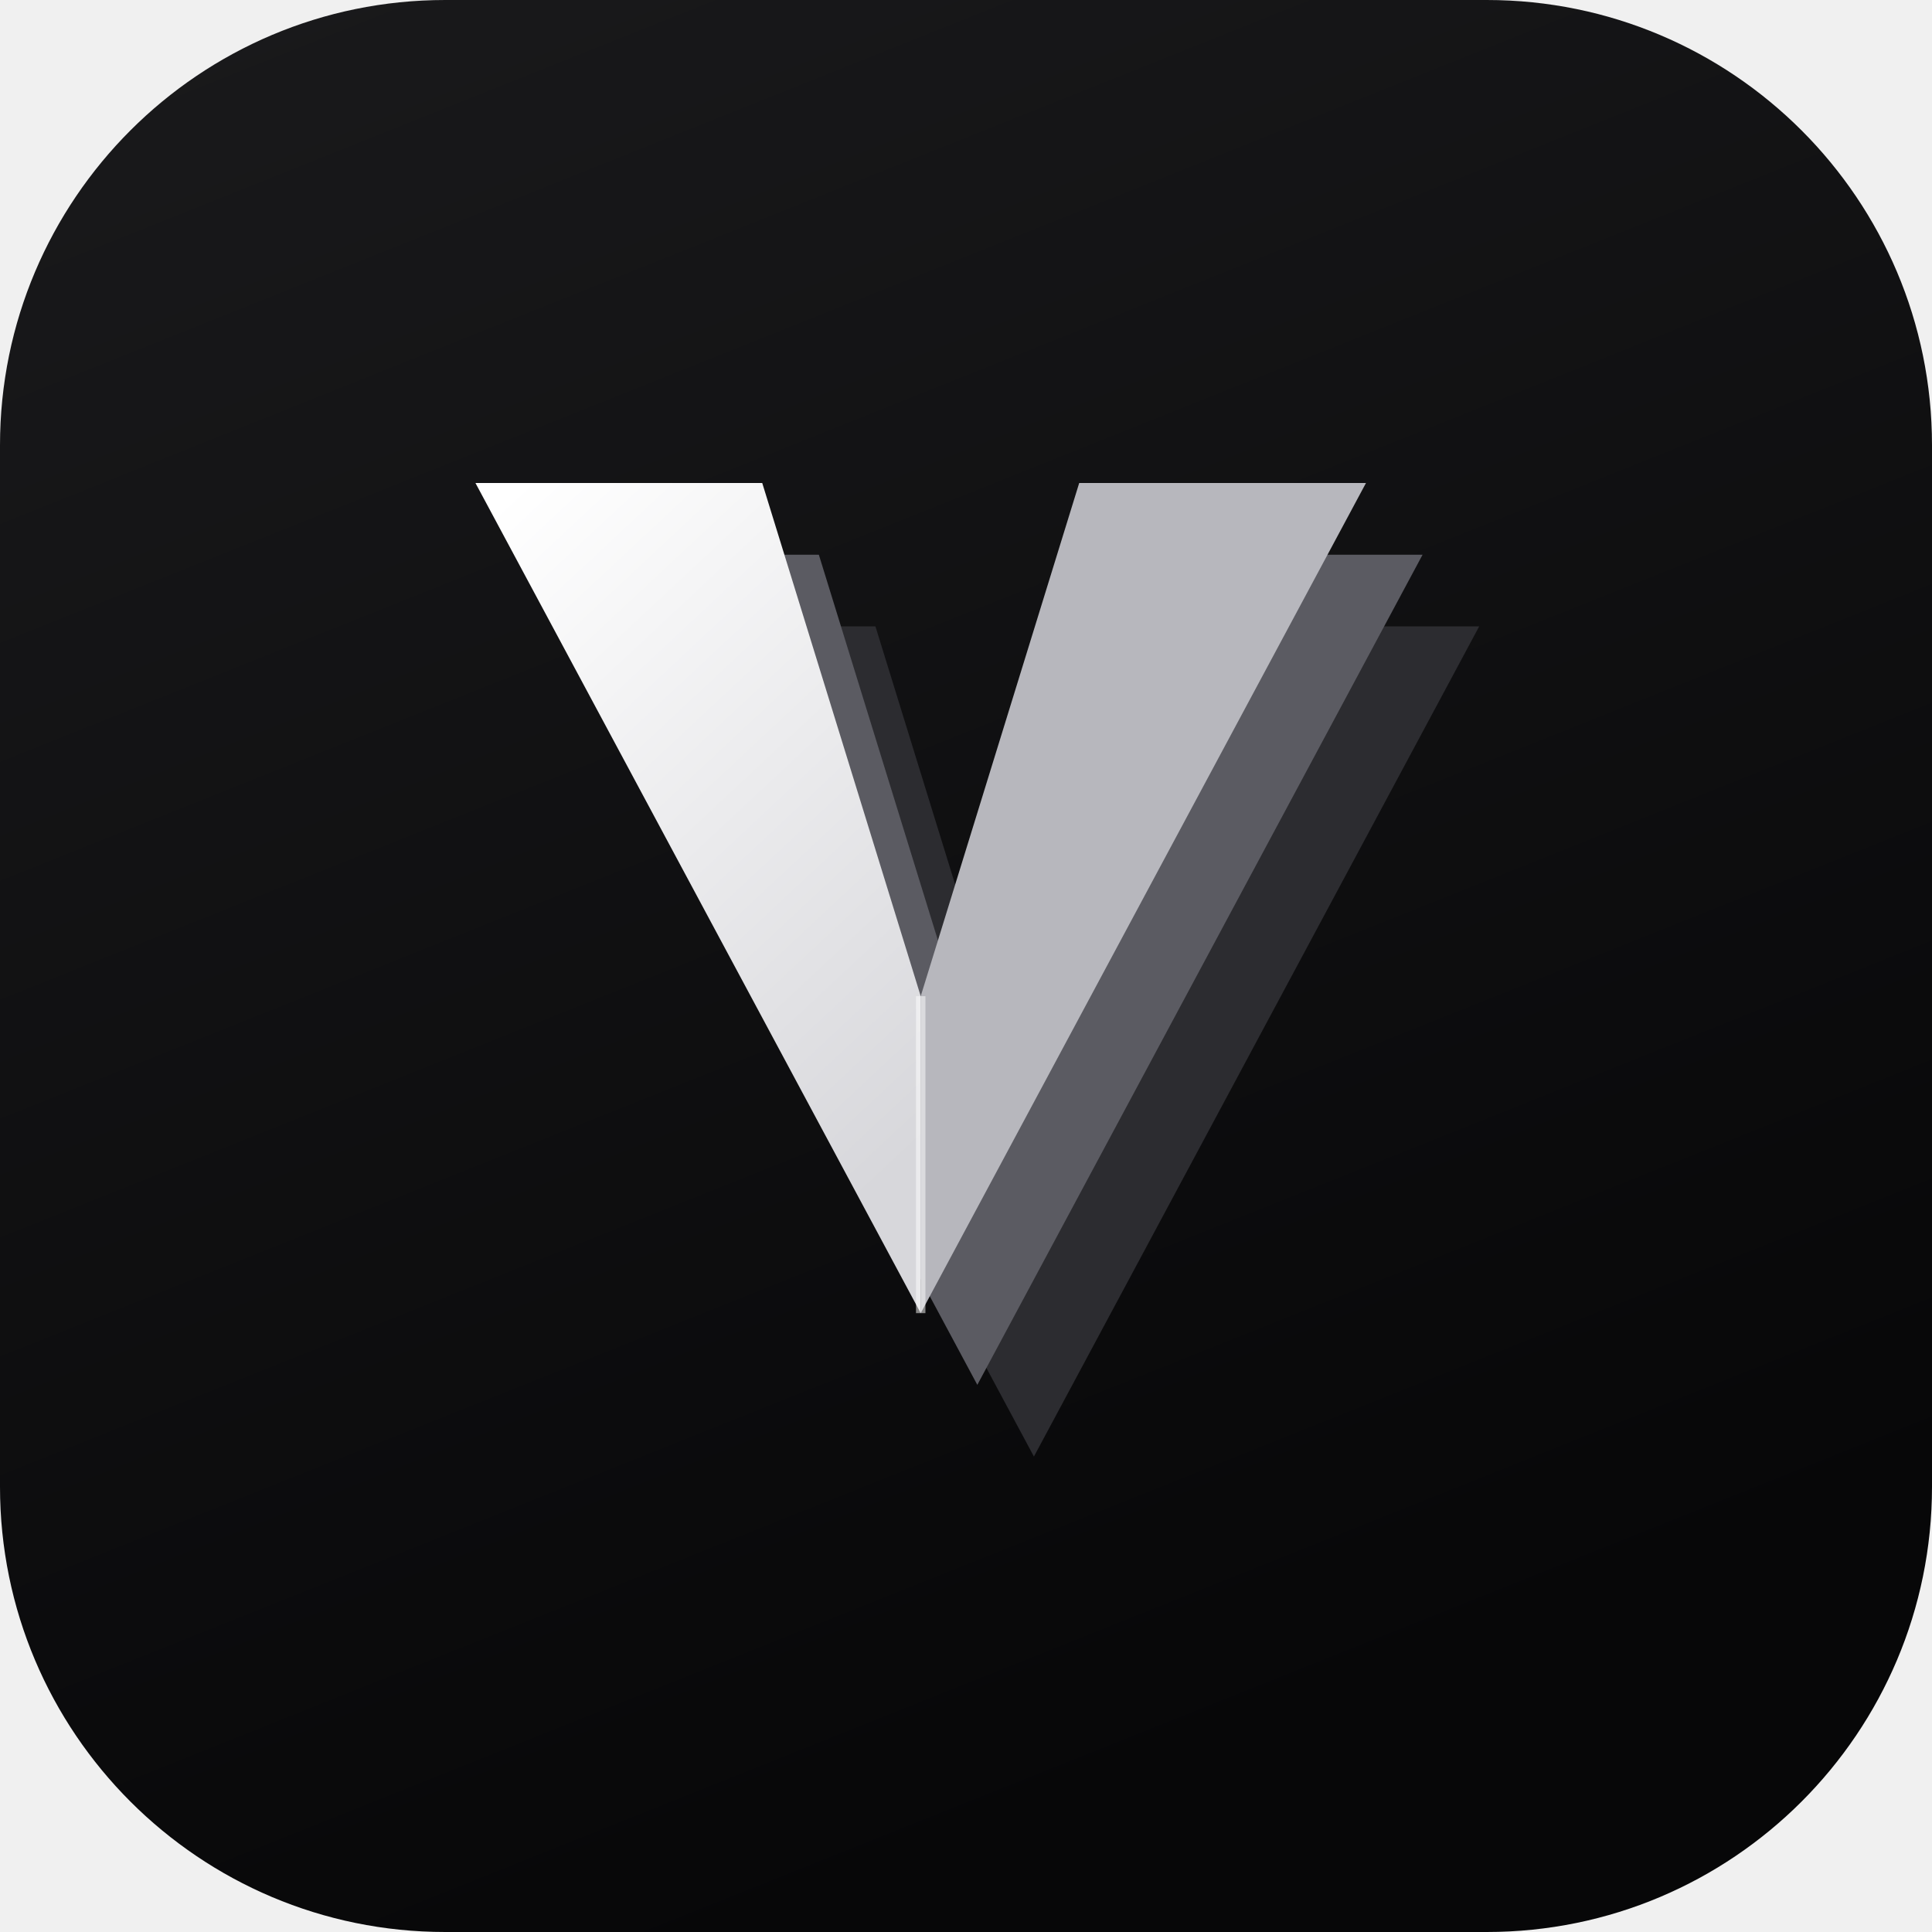
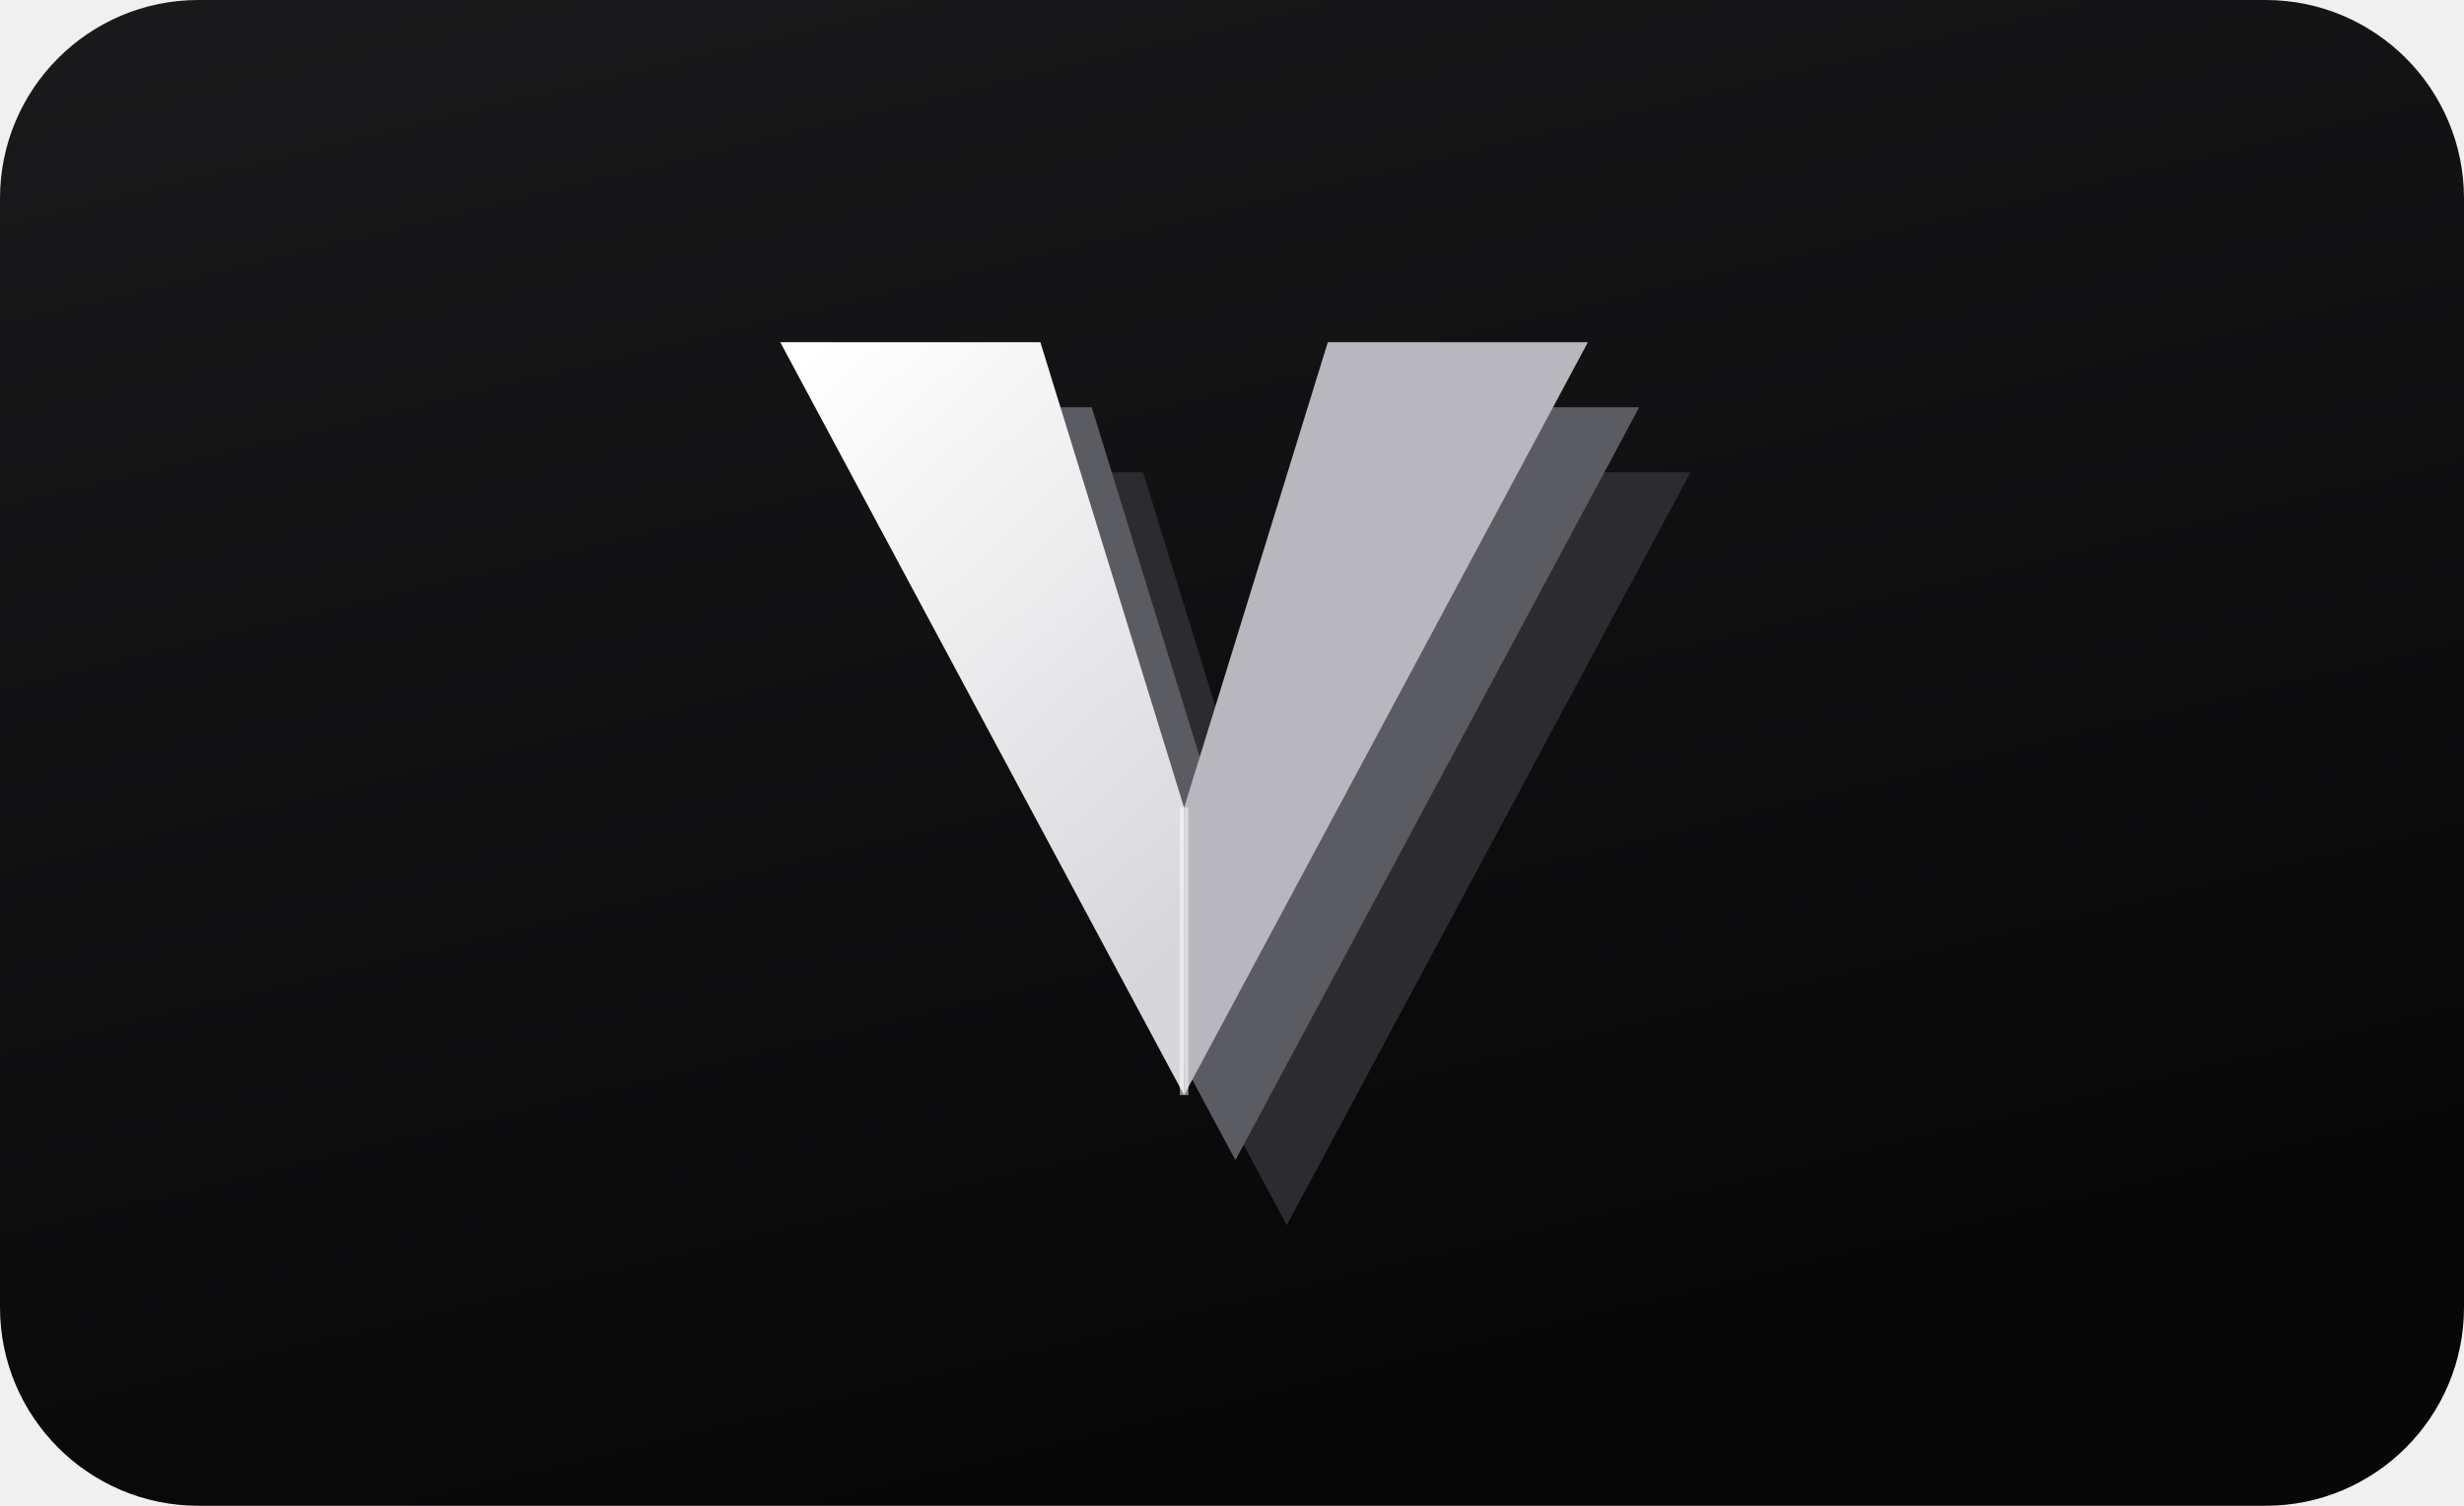
- <svg xmlns="http://www.w3.org/2000/svg" viewBox="0 0 512 512" width="512" height="512" role="img" aria-label="velofy">
+ <svg xmlns="http://www.w3.org/2000/svg" viewBox="0 0 720 440" width="720" height="440" role="img" aria-label="velofy">
  <defs>
    <linearGradient id="tile" x1="0" y1="0" x2="0.4" y2="1">
      <stop offset="0" stop-color="#1a1a1c" />
      <stop offset="1" stop-color="#070708" />
    </linearGradient>
    <linearGradient id="face" x1="0.1" y1="0" x2="0.6" y2="1">
      <stop offset="0" stop-color="#ffffff" />
      <stop offset="1" stop-color="#d7d7db" />
    </linearGradient>
  </defs>
-   <rect width="512" height="512" rx="118" fill="url(#tile)" />
-   <g transform="translate(-12,-38)">
+   <rect width="720" height="440" rx="58" fill="url(#tile)" />
+   <g transform="translate(90,-66)">
    <path d="M138,166 L214,166 L256,302 L298,166 L374,166 L256,386 Z" transform="translate(30,38)" fill="#2c2c30" />
    <path d="M138,166 L214,166 L256,302 L298,166 L374,166 L256,386 Z" transform="translate(15,19)" fill="#5b5b62" />
    <path d="M138,166 L214,166 L256,302 L256,386 Z" fill="url(#face)" />
    <path d="M374,166 L298,166 L256,302 L256,386 Z" fill="#b7b7bd" />
    <path d="M256,302 L256,386" stroke="#ffffff" stroke-width="2.5" stroke-opacity="0.5" />
  </g>
</svg>
